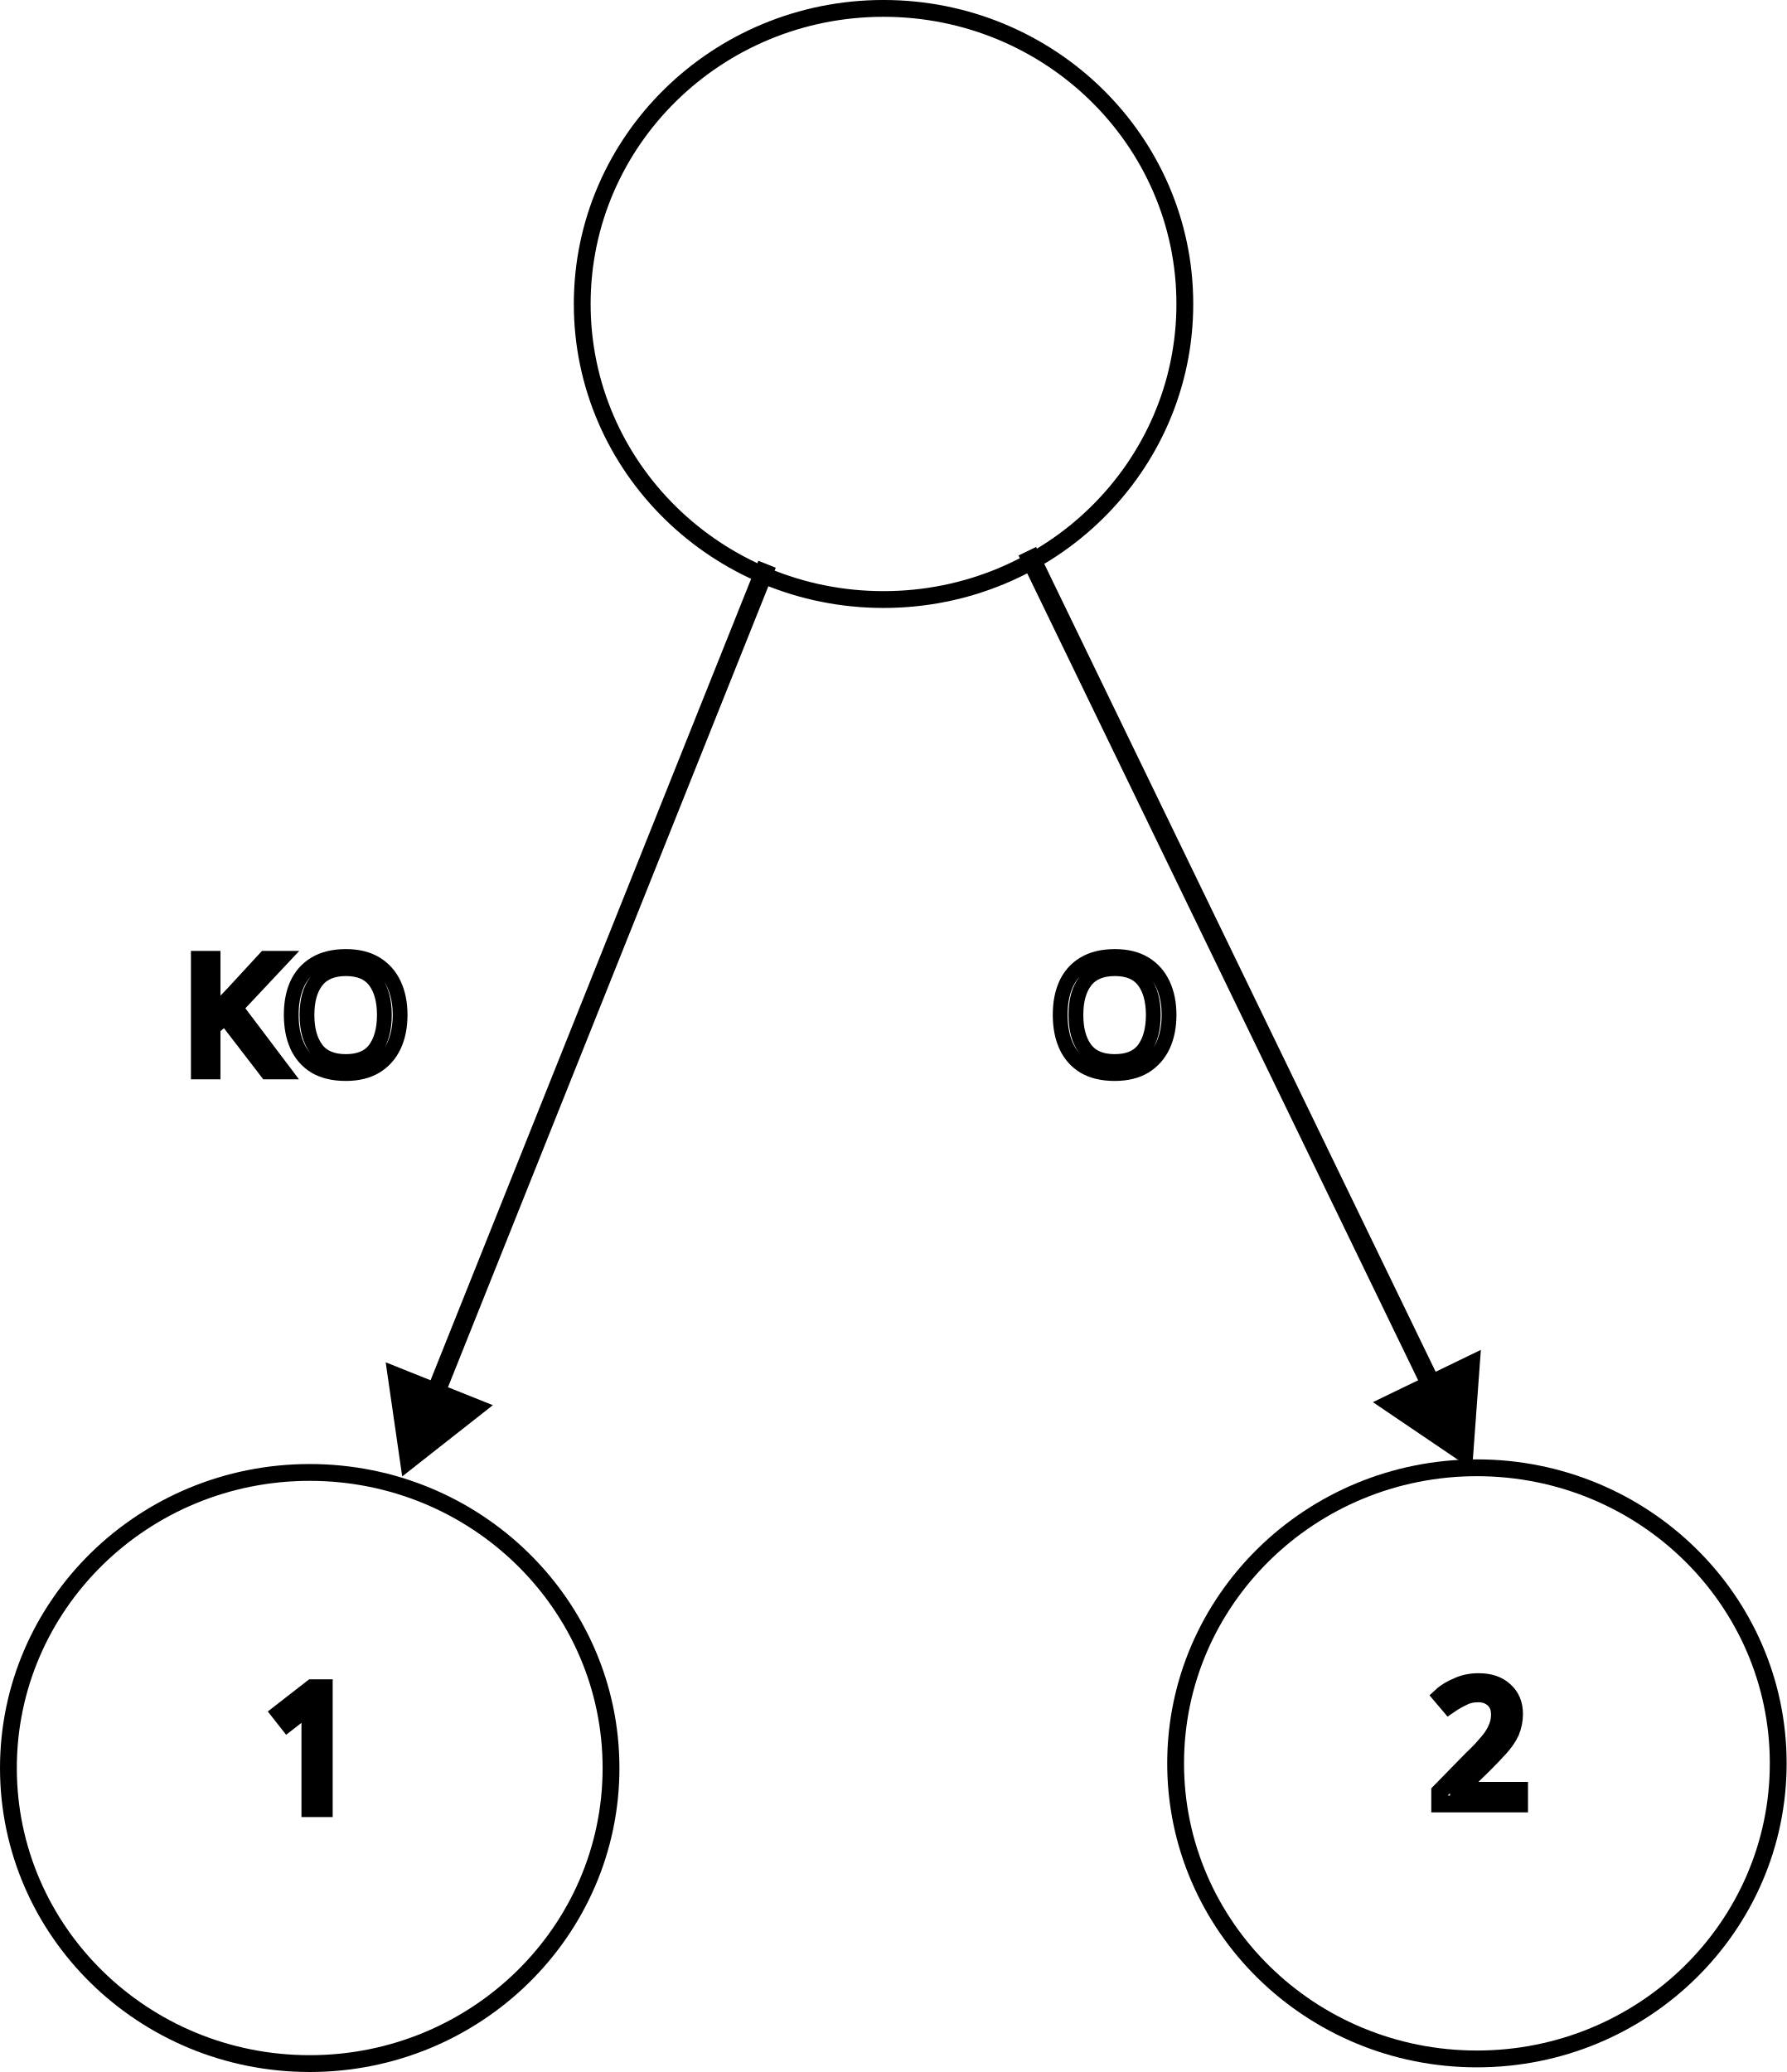
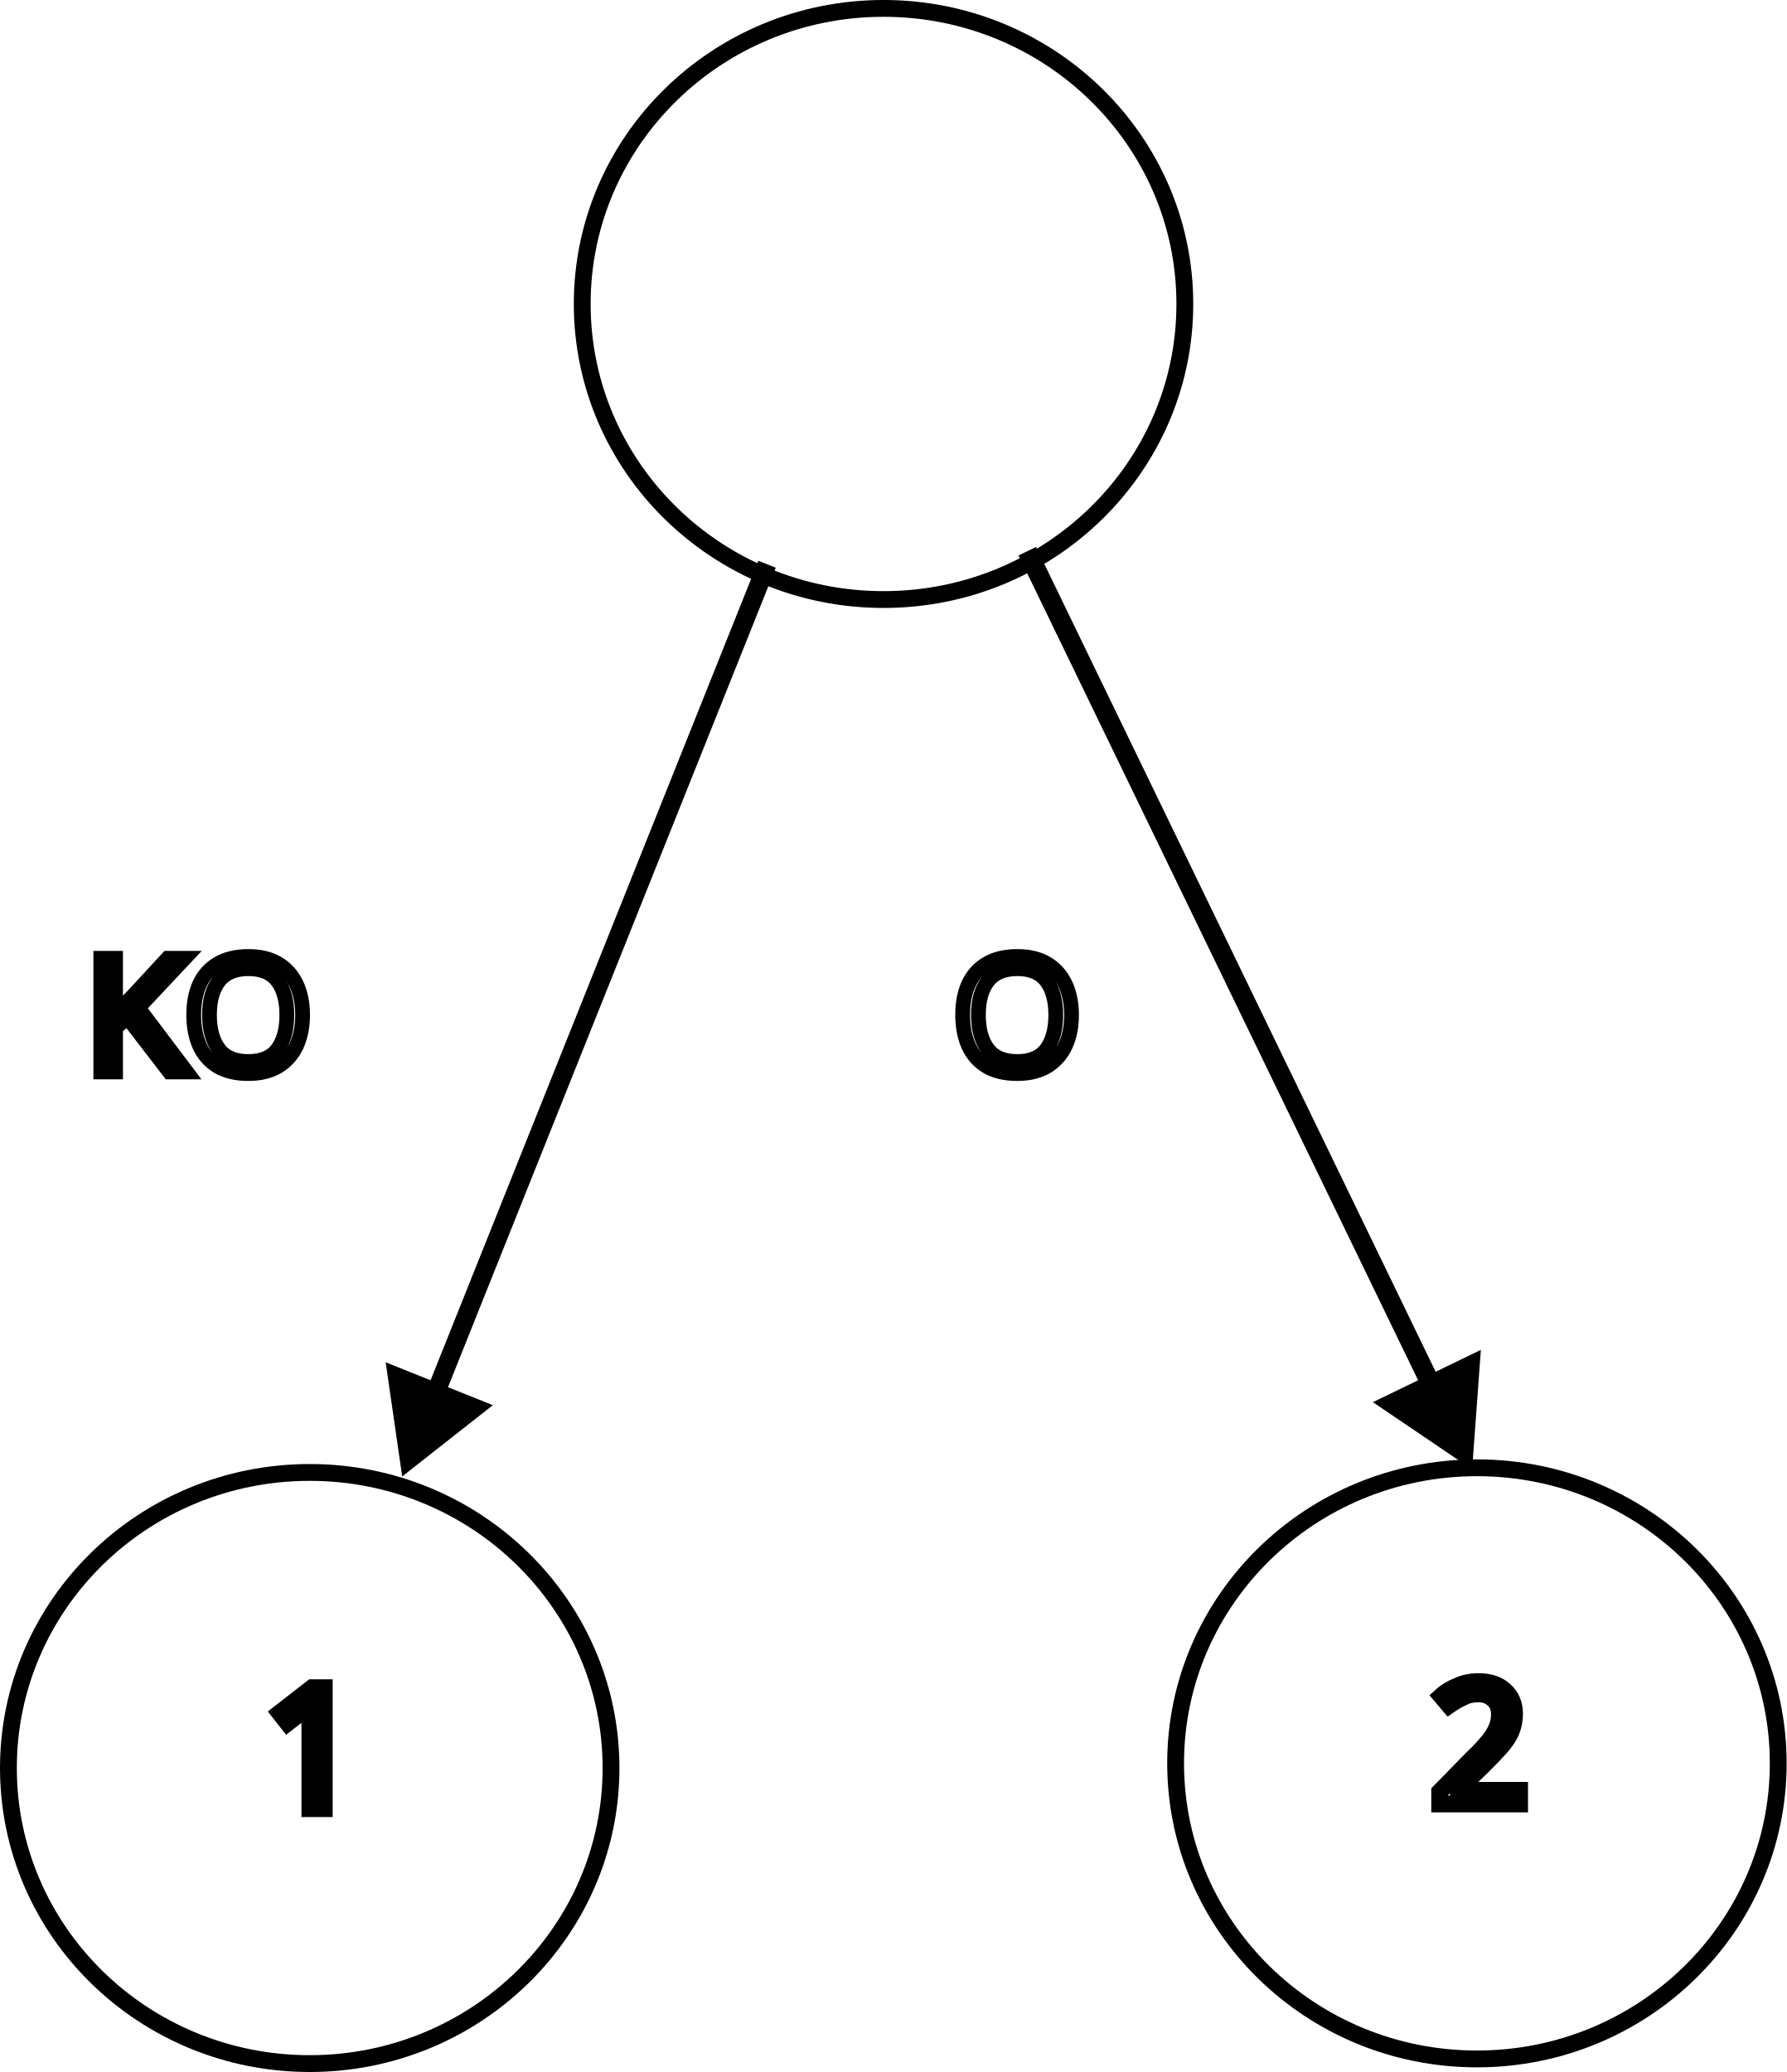
<svg xmlns="http://www.w3.org/2000/svg" width="38.78mm" height="44.977mm" viewBox="0 0 38.78 44.977" version="1.1" id="svg1" xml:space="preserve">
  <defs id="defs1">
    <marker style="overflow:visible" id="Triangle-1" refX="0" refY="0" orient="auto-start-reverse" markerWidth="1" markerHeight="1" viewBox="0 0 1 1" preserveAspectRatio="xMidYMid">
      <path transform="scale(0.5)" style="fill:context-stroke;fill-rule:evenodd;stroke:context-stroke;stroke-width:1pt" d="M 5.77,0 -2.88,5 V -5 Z" id="path135-7" />
    </marker>
    <rect x="173.456" y="550.378" width="62.326" height="20.116" id="rect4-1" />
    <marker style="overflow:visible" id="Triangle-1-2" refX="0" refY="0" orient="auto-start-reverse" markerWidth="1" markerHeight="1" viewBox="0 0 1 1" preserveAspectRatio="xMidYMid">
      <path transform="scale(0.5)" style="fill:context-stroke;fill-rule:evenodd;stroke:context-stroke;stroke-width:1pt" d="M 5.77,0 -2.88,5 V -5 Z" id="path135-7-2" />
    </marker>
    <rect x="173.456" y="550.378" width="62.326" height="20.116" id="rect4-1-1" />
  </defs>
  <g id="layer3" style="display:inline" transform="translate(-73.88335,-13.97368)">
    <text xml:space="preserve" style="font-style:normal;font-variant:normal;font-weight:normal;font-stretch:normal;font-size:3.678px;font-family:sans-serif;-inkscape-font-specification:'sans-serif, Normal';font-variant-ligatures:normal;font-variant-caps:normal;font-variant-numeric:normal;font-variant-east-asian:normal;text-align:start;writing-mode:lr-tb;direction:ltr;text-anchor:start;display:inline;fill:none;fill-opacity:0;fill-rule:nonzero;stroke:#000000;stroke-width:0.365;stroke-dasharray:none;stroke-opacity:1" x="79.626" y="53.234" id="text5-5">
      <tspan id="tspan5-2" style="stroke-width:0.365" x="79.626" y="53.234">1</tspan>
    </text>
    <ellipse style="fill:none;fill-opacity:0;fill-rule:nonzero;stroke:#000000;stroke-width:0.365;stroke-dasharray:none;stroke-opacity:1" id="path1-7" cx="93.061" cy="20.572" rx="6.54" ry="6.416" />
    <ellipse style="fill:none;fill-opacity:0;fill-rule:nonzero;stroke:#000000;stroke-width:0.365;stroke-dasharray:none;stroke-opacity:1" id="path1-4-6" cx="80.606" cy="52.352" rx="6.54" ry="6.416" />
    <path style="fill:none;fill-opacity:0;fill-rule:nonzero;stroke:#000000;stroke-width:0.407;stroke-dasharray:none;stroke-opacity:1;marker-end:url(#Triangle-1)" d="M 90.533,26.222 83.15,44.681" id="path4-1" />
-     <text xml:space="preserve" transform="matrix(0.2326683,0,0,0.2252089,37.48118,-89.73895)" id="text4-4" style="font-style:normal;font-variant:normal;font-weight:300;font-stretch:normal;font-size:15.411px;font-family:Calibri;-inkscape-font-specification:'Calibri, Light';font-variant-ligatures:normal;font-variant-caps:normal;font-variant-numeric:normal;font-variant-east-asian:normal;text-align:start;writing-mode:lr-tb;direction:ltr;white-space:pre;shape-inside:url(#rect4-1);display:inline;fill:none;fill-opacity:0;fill-rule:nonzero;stroke:#000000;stroke-width:1.38;stroke-dasharray:none;stroke-opacity:1">
-       <tspan x="173.457" y="563.862" id="tspan3">KO</tspan>
+     <text xml:space="preserve" transform="matrix(0.2326683,0,0,0.2252089,35.36451,-89.73895)" id="text4-4" style="font-style:normal;font-variant:normal;font-weight:300;font-stretch:normal;font-size:15.411px;font-family:Calibri;-inkscape-font-specification:'Calibri, Light';font-variant-ligatures:normal;font-variant-caps:normal;font-variant-numeric:normal;font-variant-east-asian:normal;text-align:start;writing-mode:lr-tb;direction:ltr;white-space:pre;shape-inside:url(#rect4-1);display:inline;fill:none;fill-opacity:0;fill-rule:nonzero;stroke:#000000;stroke-width:1.38;stroke-dasharray:none;stroke-opacity:1">
+       <tspan x="173.457" y="563.862" id="tspan1">KO</tspan>
    </text>
    <text xml:space="preserve" style="font-style:normal;font-variant:normal;font-weight:normal;font-stretch:normal;font-size:3.678px;font-family:sans-serif;-inkscape-font-specification:'sans-serif, Normal';font-variant-ligatures:normal;font-variant-caps:normal;font-variant-numeric:normal;font-variant-east-asian:normal;text-align:start;writing-mode:lr-tb;direction:ltr;text-anchor:start;display:inline;fill:none;fill-opacity:0;fill-rule:nonzero;stroke:#000000;stroke-width:0.365;stroke-dasharray:none;stroke-opacity:1" x="104.962" y="53.134" id="text5-5-8">
      <tspan id="tspan5-2-5" style="stroke-width:0.365" x="104.962" y="53.134">2</tspan>
    </text>
    <ellipse style="fill:none;fill-opacity:0;fill-rule:nonzero;stroke:#000000;stroke-width:0.365;stroke-dasharray:none;stroke-opacity:1" id="path1-4-6-7" cx="105.941" cy="52.251" rx="6.54" ry="6.416" />
    <path style="fill:none;fill-opacity:0;fill-rule:nonzero;stroke:#000000;stroke-width:0.423;stroke-dasharray:none;stroke-opacity:1;marker-end:url(#Triangle-1-2)" d="m 96.182,25.939 9,18.579" id="path4-1-6" />
-     <text xml:space="preserve" transform="matrix(0.2326683,0,0,0.2252089,56.31908,-89.73895)" id="text4-4-1" style="font-style:normal;font-variant:normal;font-weight:300;font-stretch:normal;font-size:15.411px;font-family:Calibri;-inkscape-font-specification:'Calibri, Light';font-variant-ligatures:normal;font-variant-caps:normal;font-variant-numeric:normal;font-variant-east-asian:normal;text-align:start;writing-mode:lr-tb;direction:ltr;white-space:pre;shape-inside:url(#rect4-1-1);display:inline;fill:none;fill-opacity:0;fill-rule:nonzero;stroke:#000000;stroke-width:1.38;stroke-dasharray:none;stroke-opacity:1">
-       <tspan x="173.457" y="563.862" id="tspan4">O</tspan>
+     <text xml:space="preserve" transform="matrix(0.2326683,0,0,0.2252089,54.20241,-89.73895)" id="text4-4-1" style="font-style:normal;font-variant:normal;font-weight:300;font-stretch:normal;font-size:15.411px;font-family:Calibri;-inkscape-font-specification:'Calibri, Light';font-variant-ligatures:normal;font-variant-caps:normal;font-variant-numeric:normal;font-variant-east-asian:normal;text-align:start;writing-mode:lr-tb;direction:ltr;white-space:pre;shape-inside:url(#rect4-1-1);display:inline;fill:none;fill-opacity:0;fill-rule:nonzero;stroke:#000000;stroke-width:1.38;stroke-dasharray:none;stroke-opacity:1">
+       <tspan x="173.457" y="563.862" id="tspan2">O</tspan>
    </text>
  </g>
</svg>
